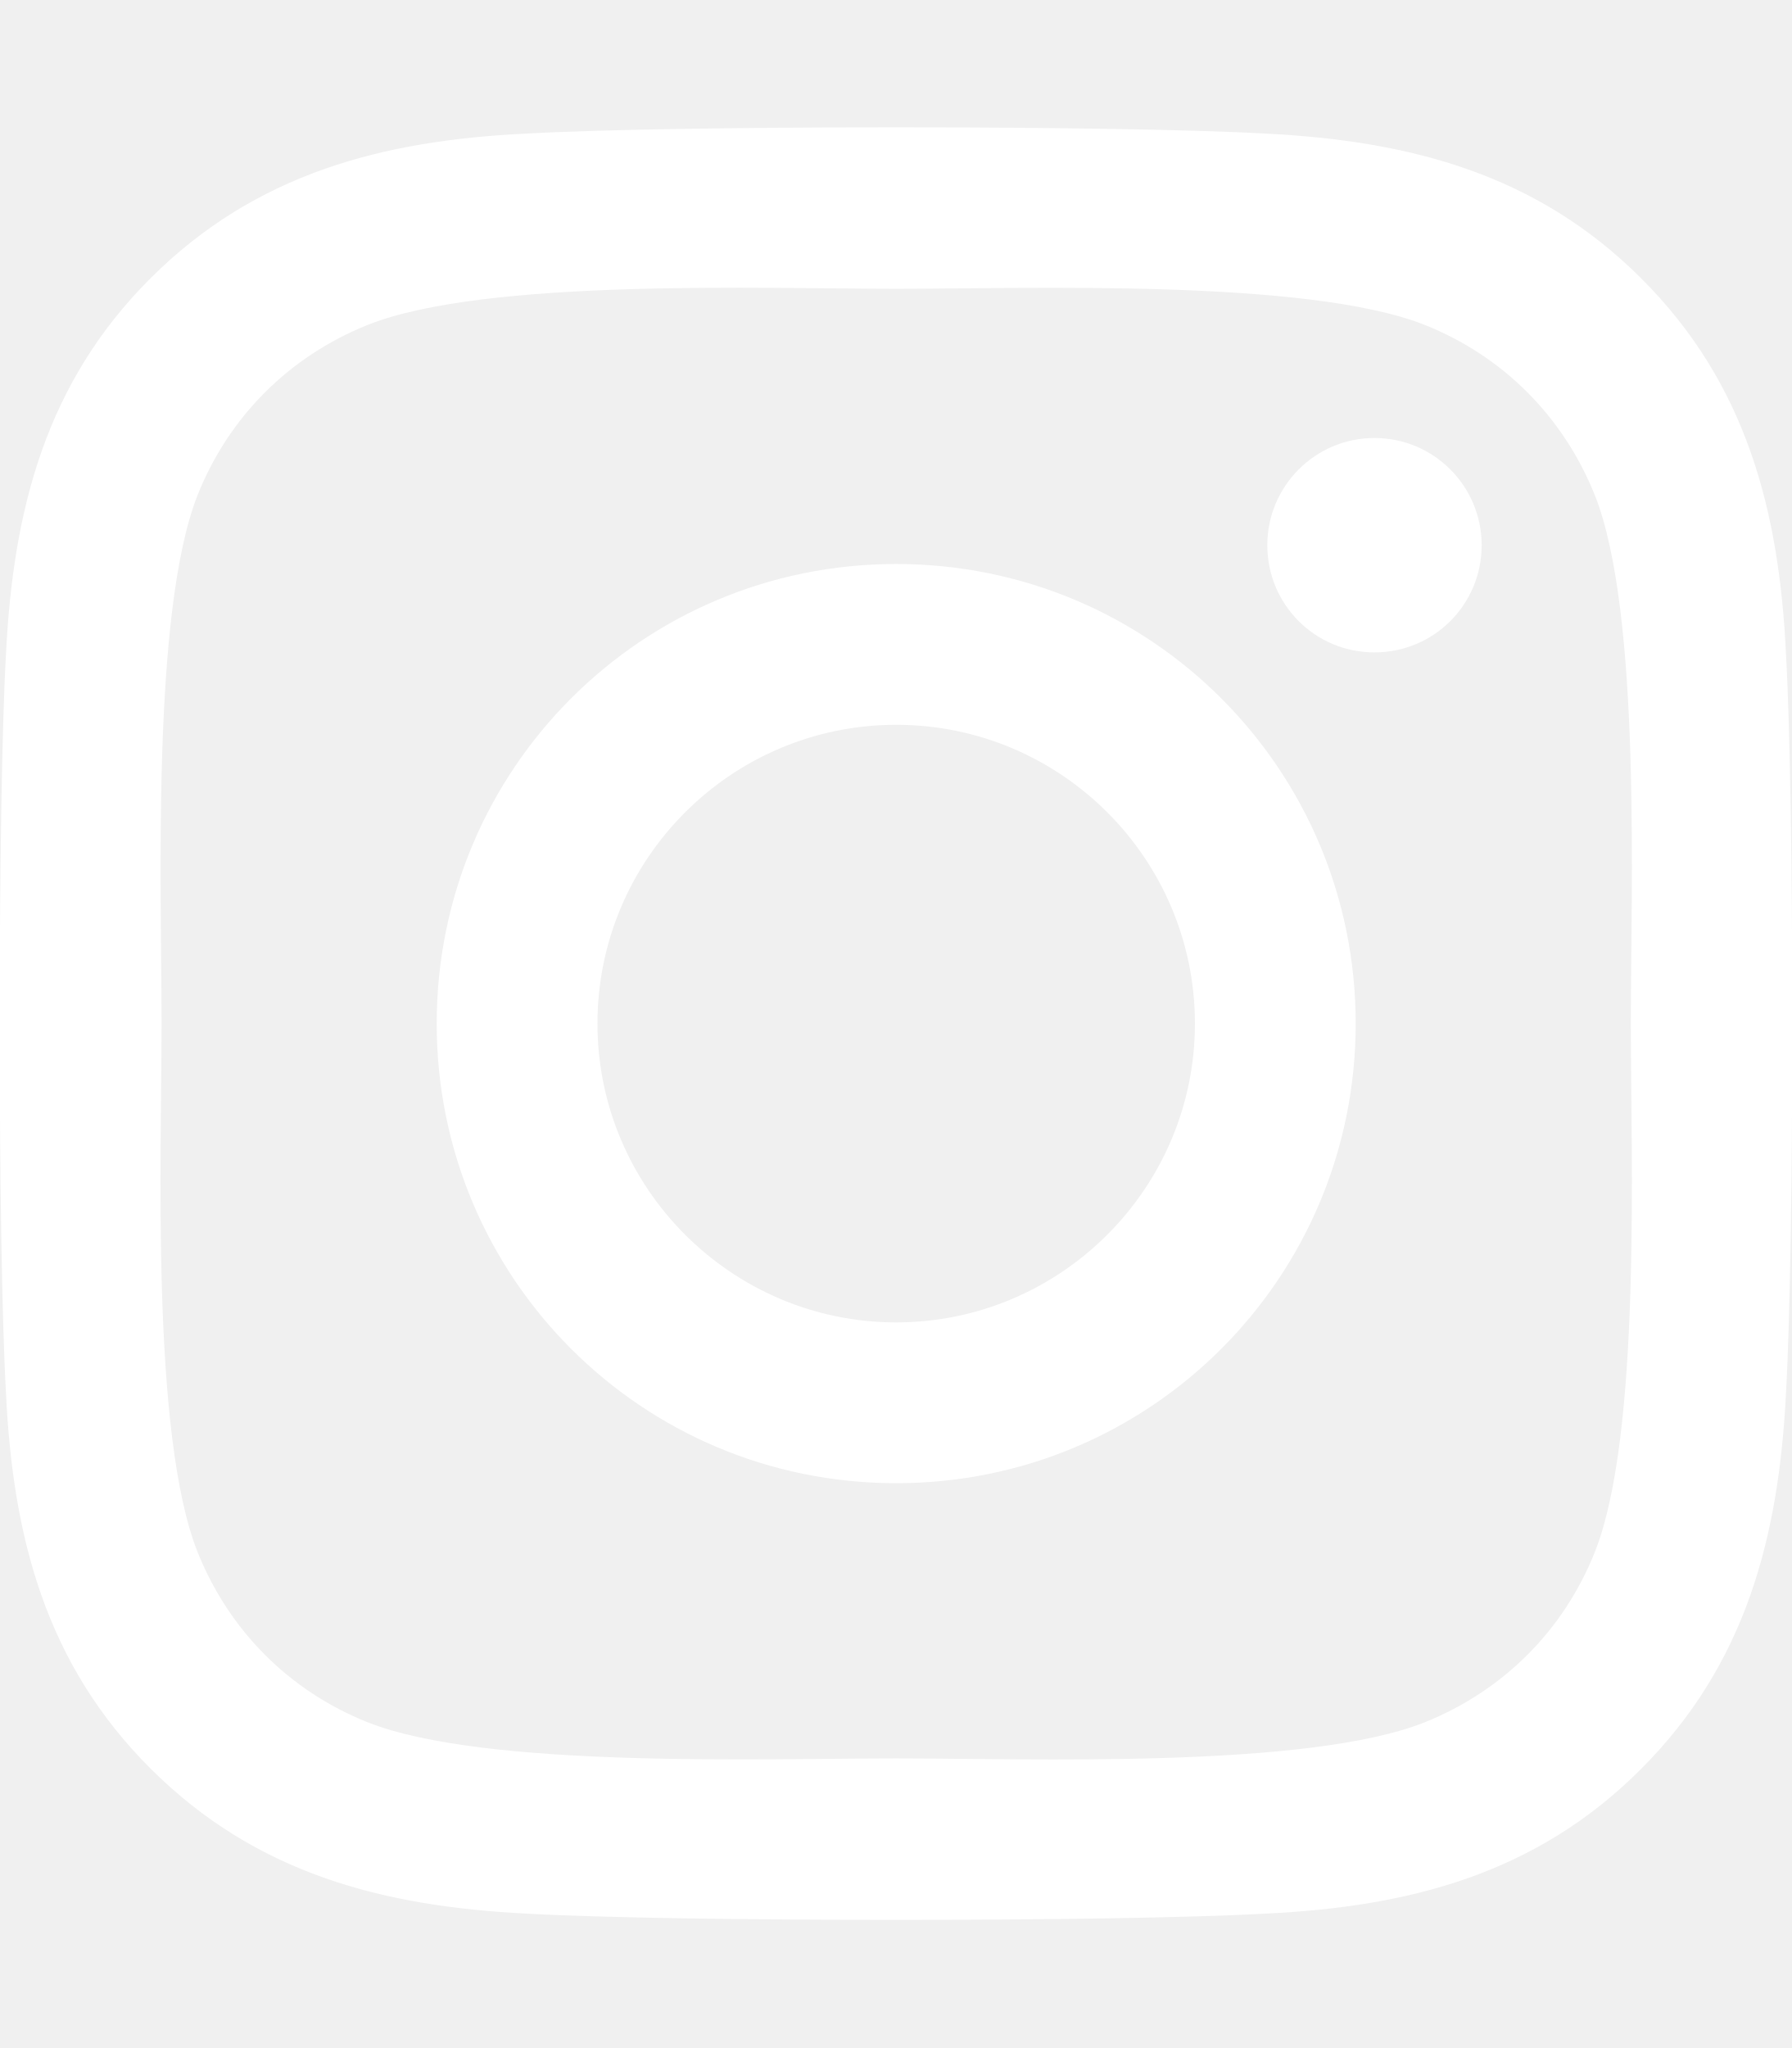
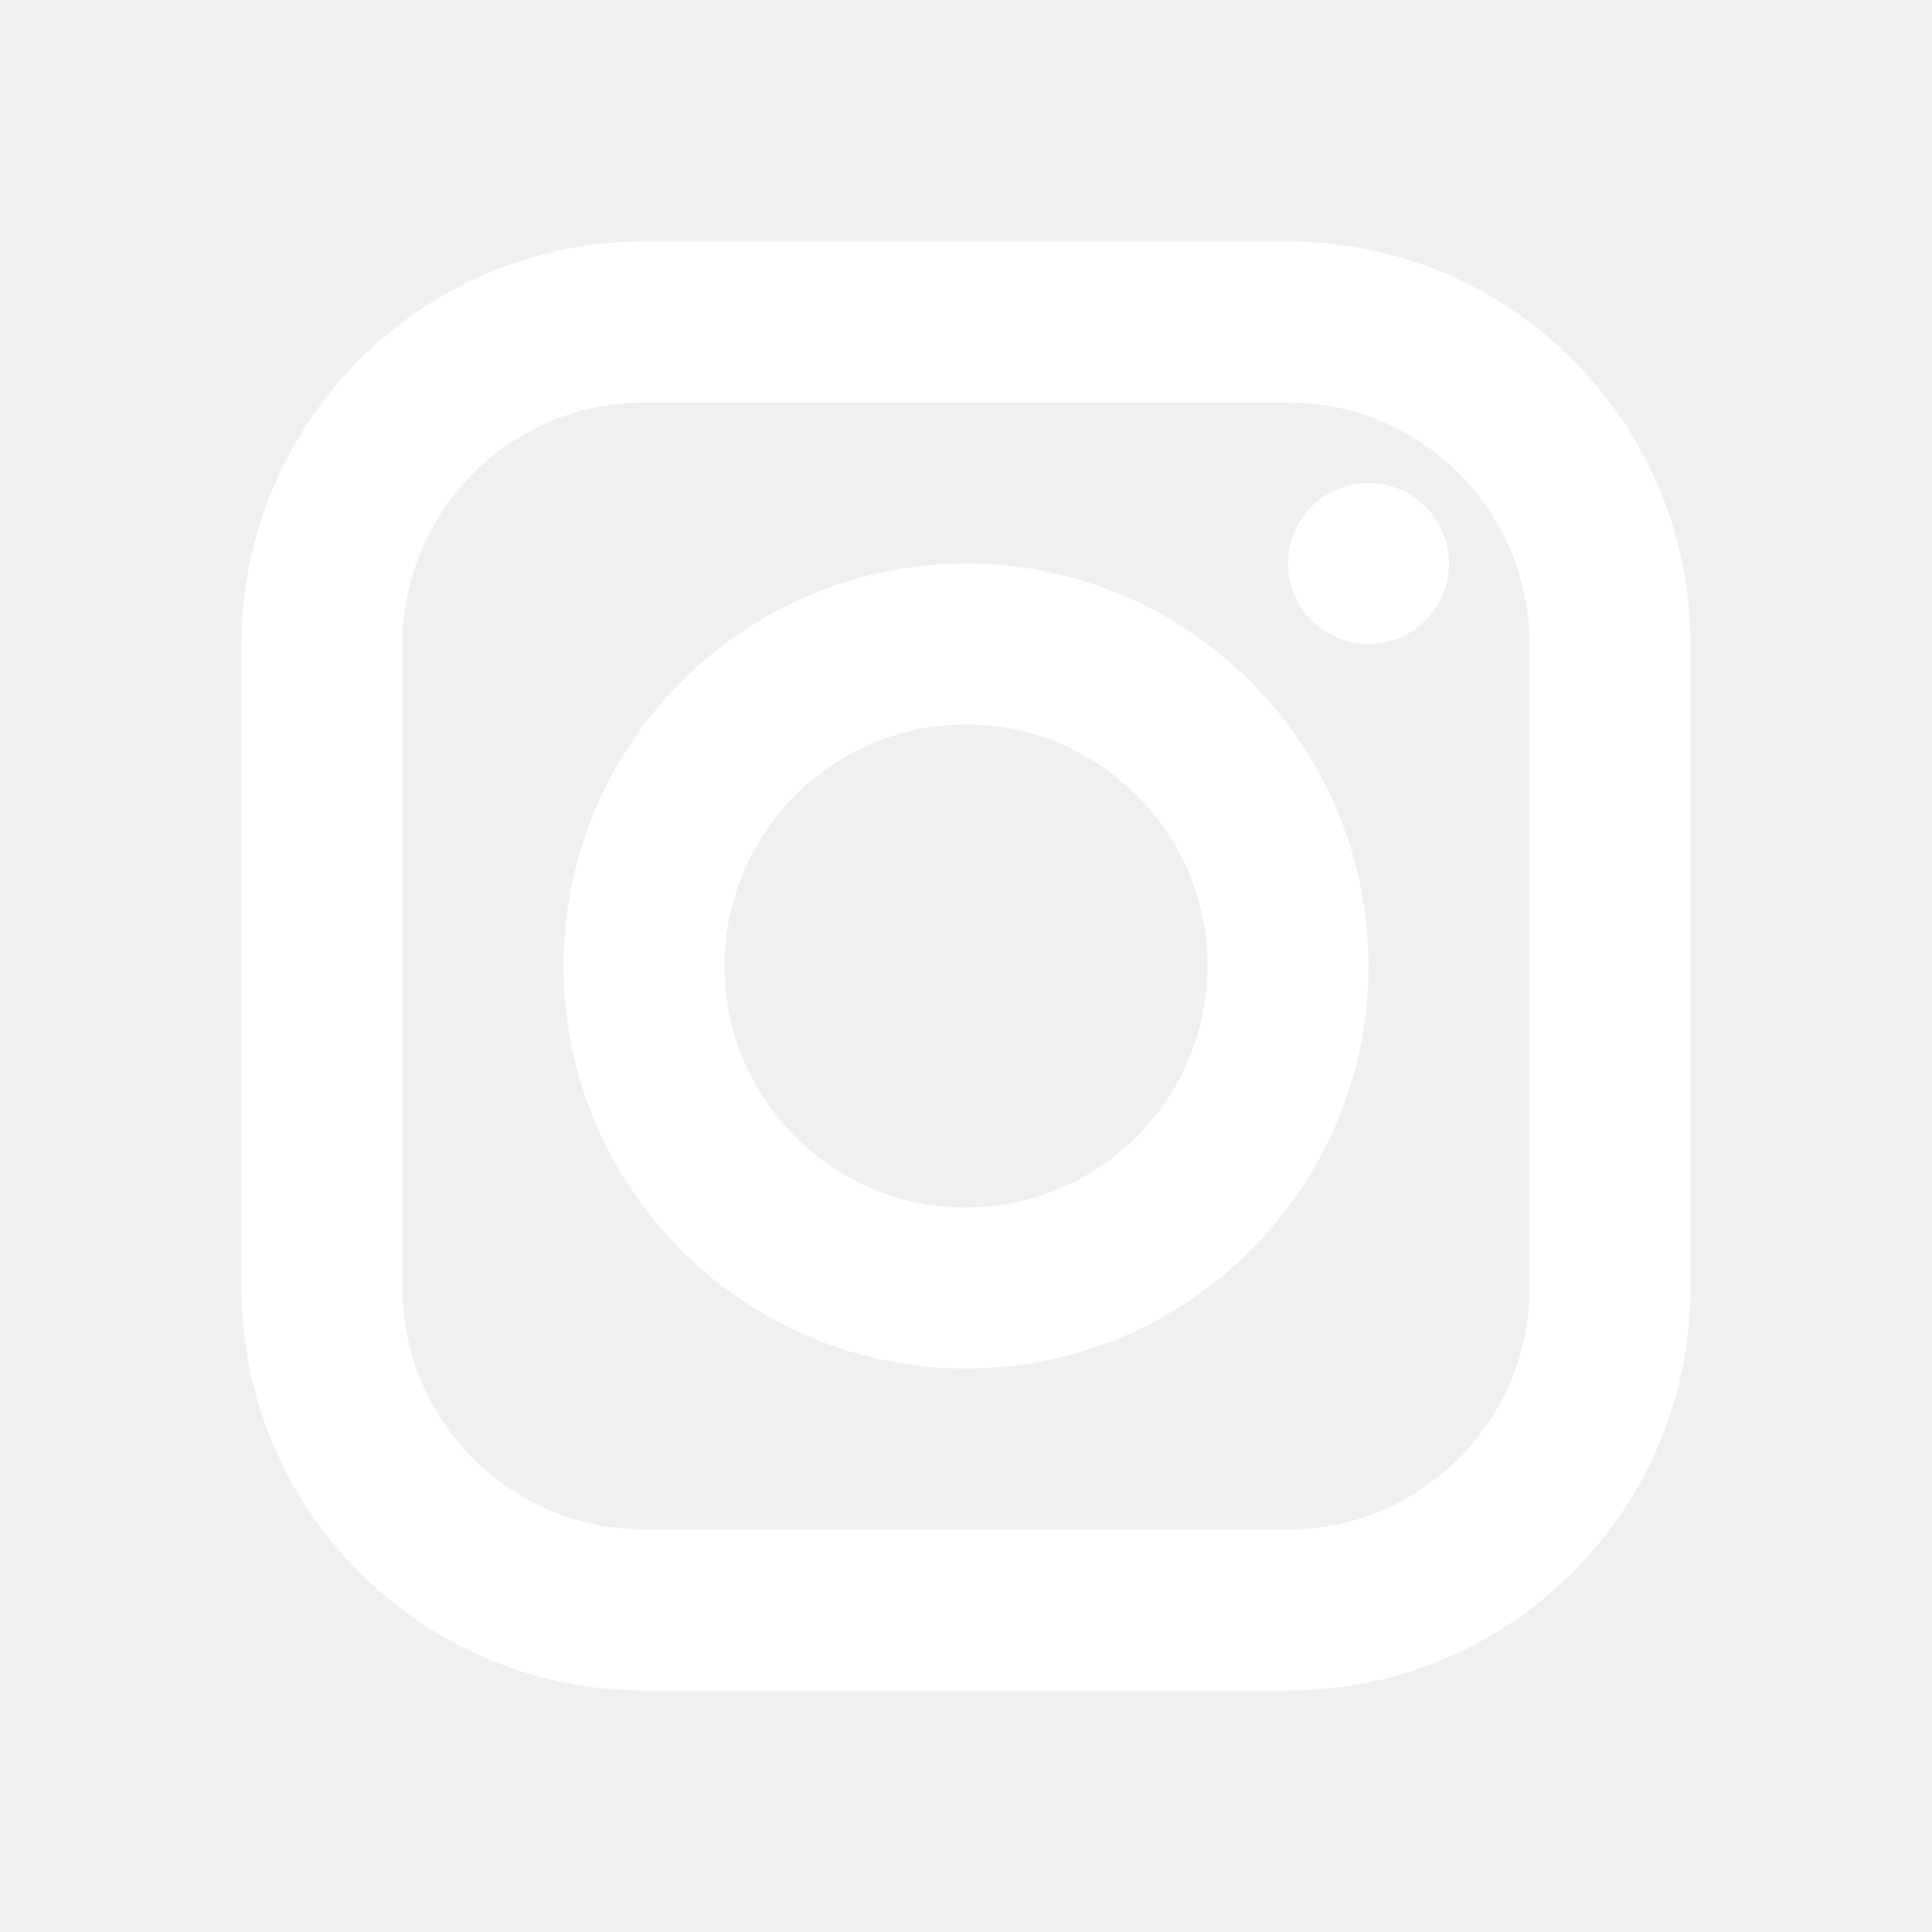
- <svg xmlns="http://www.w3.org/2000/svg" height="1em" viewBox="0 0 448 512">
+ <svg xmlns="http://www.w3.org/2000/svg" x="0px" y="0px" width="100" height="100" viewBox="0 0 24 24">
  <style>svg{fill:#ffffff}</style>
-   <path d="M224.1 141c-63.6 0-114.9 51.3-114.9 114.9s51.3 114.9 114.9 114.9S339 319.5 339 255.9 287.7 141 224.1 141zm0 189.6c-41.1 0-74.7-33.5-74.7-74.7s33.5-74.7 74.7-74.7 74.7 33.5 74.7 74.7-33.6 74.7-74.7 74.7zm146.4-194.3c0 14.9-12 26.8-26.8 26.8-14.9 0-26.8-12-26.8-26.8s12-26.8 26.8-26.8 26.8 12 26.8 26.8zm76.1 27.2c-1.7-35.9-9.9-67.7-36.2-93.9-26.2-26.2-58-34.4-93.9-36.2-37-2.1-147.9-2.1-184.9 0-35.8 1.7-67.6 9.9-93.9 36.1s-34.4 58-36.2 93.9c-2.1 37-2.1 147.9 0 184.9 1.7 35.9 9.9 67.7 36.2 93.9s58 34.4 93.9 36.2c37 2.1 147.9 2.1 184.9 0 35.9-1.7 67.7-9.9 93.9-36.2 26.2-26.2 34.4-58 36.2-93.9 2.1-37 2.1-147.8 0-184.8zM398.8 388c-7.8 19.6-22.9 34.7-42.6 42.6-29.5 11.7-99.5 9-132.1 9s-102.7 2.6-132.1-9c-19.6-7.8-34.7-22.9-42.6-42.6-11.7-29.5-9-99.5-9-132.1s-2.6-102.7 9-132.1c7.8-19.6 22.9-34.7 42.6-42.6 29.5-11.7 99.5-9 132.1-9s102.7-2.6 132.1 9c19.6 7.8 34.7 22.9 42.6 42.6 11.7 29.5 9 99.5 9 132.1s2.7 102.7-9 132.1z" />
+   <path d="M 8 3 C 5.243 3 3 5.243 3 8 L 3 16 C 3 18.757 5.243 21 8 21 L 16 21 C 18.757 21 21 18.757 21 16 L 21 8 C 21 5.243 18.757 3 16 3 L 8 3 z M 8 5 L 16 5 C 17.654 5 19 6.346 19 8 L 19 16 C 19 17.654 17.654 19 16 19 L 8 19 C 6.346 19 5 17.654 5 16 L 5 8 C 5 6.346 6.346 5 8 5 z M 17 6 A 1 1 0 0 0 16 7 A 1 1 0 0 0 17 8 A 1 1 0 0 0 18 7 A 1 1 0 0 0 17 6 z M 12 7 C 9.243 7 7 9.243 7 12 C 7 14.757 9.243 17 12 17 C 14.757 17 17 14.757 17 12 C 17 9.243 14.757 7 12 7 z M 12 9 C 13.654 9 15 10.346 15 12 C 15 13.654 13.654 15 12 15 C 10.346 15 9 13.654 9 12 C 9 10.346 10.346 9 12 9 z" />
</svg>
